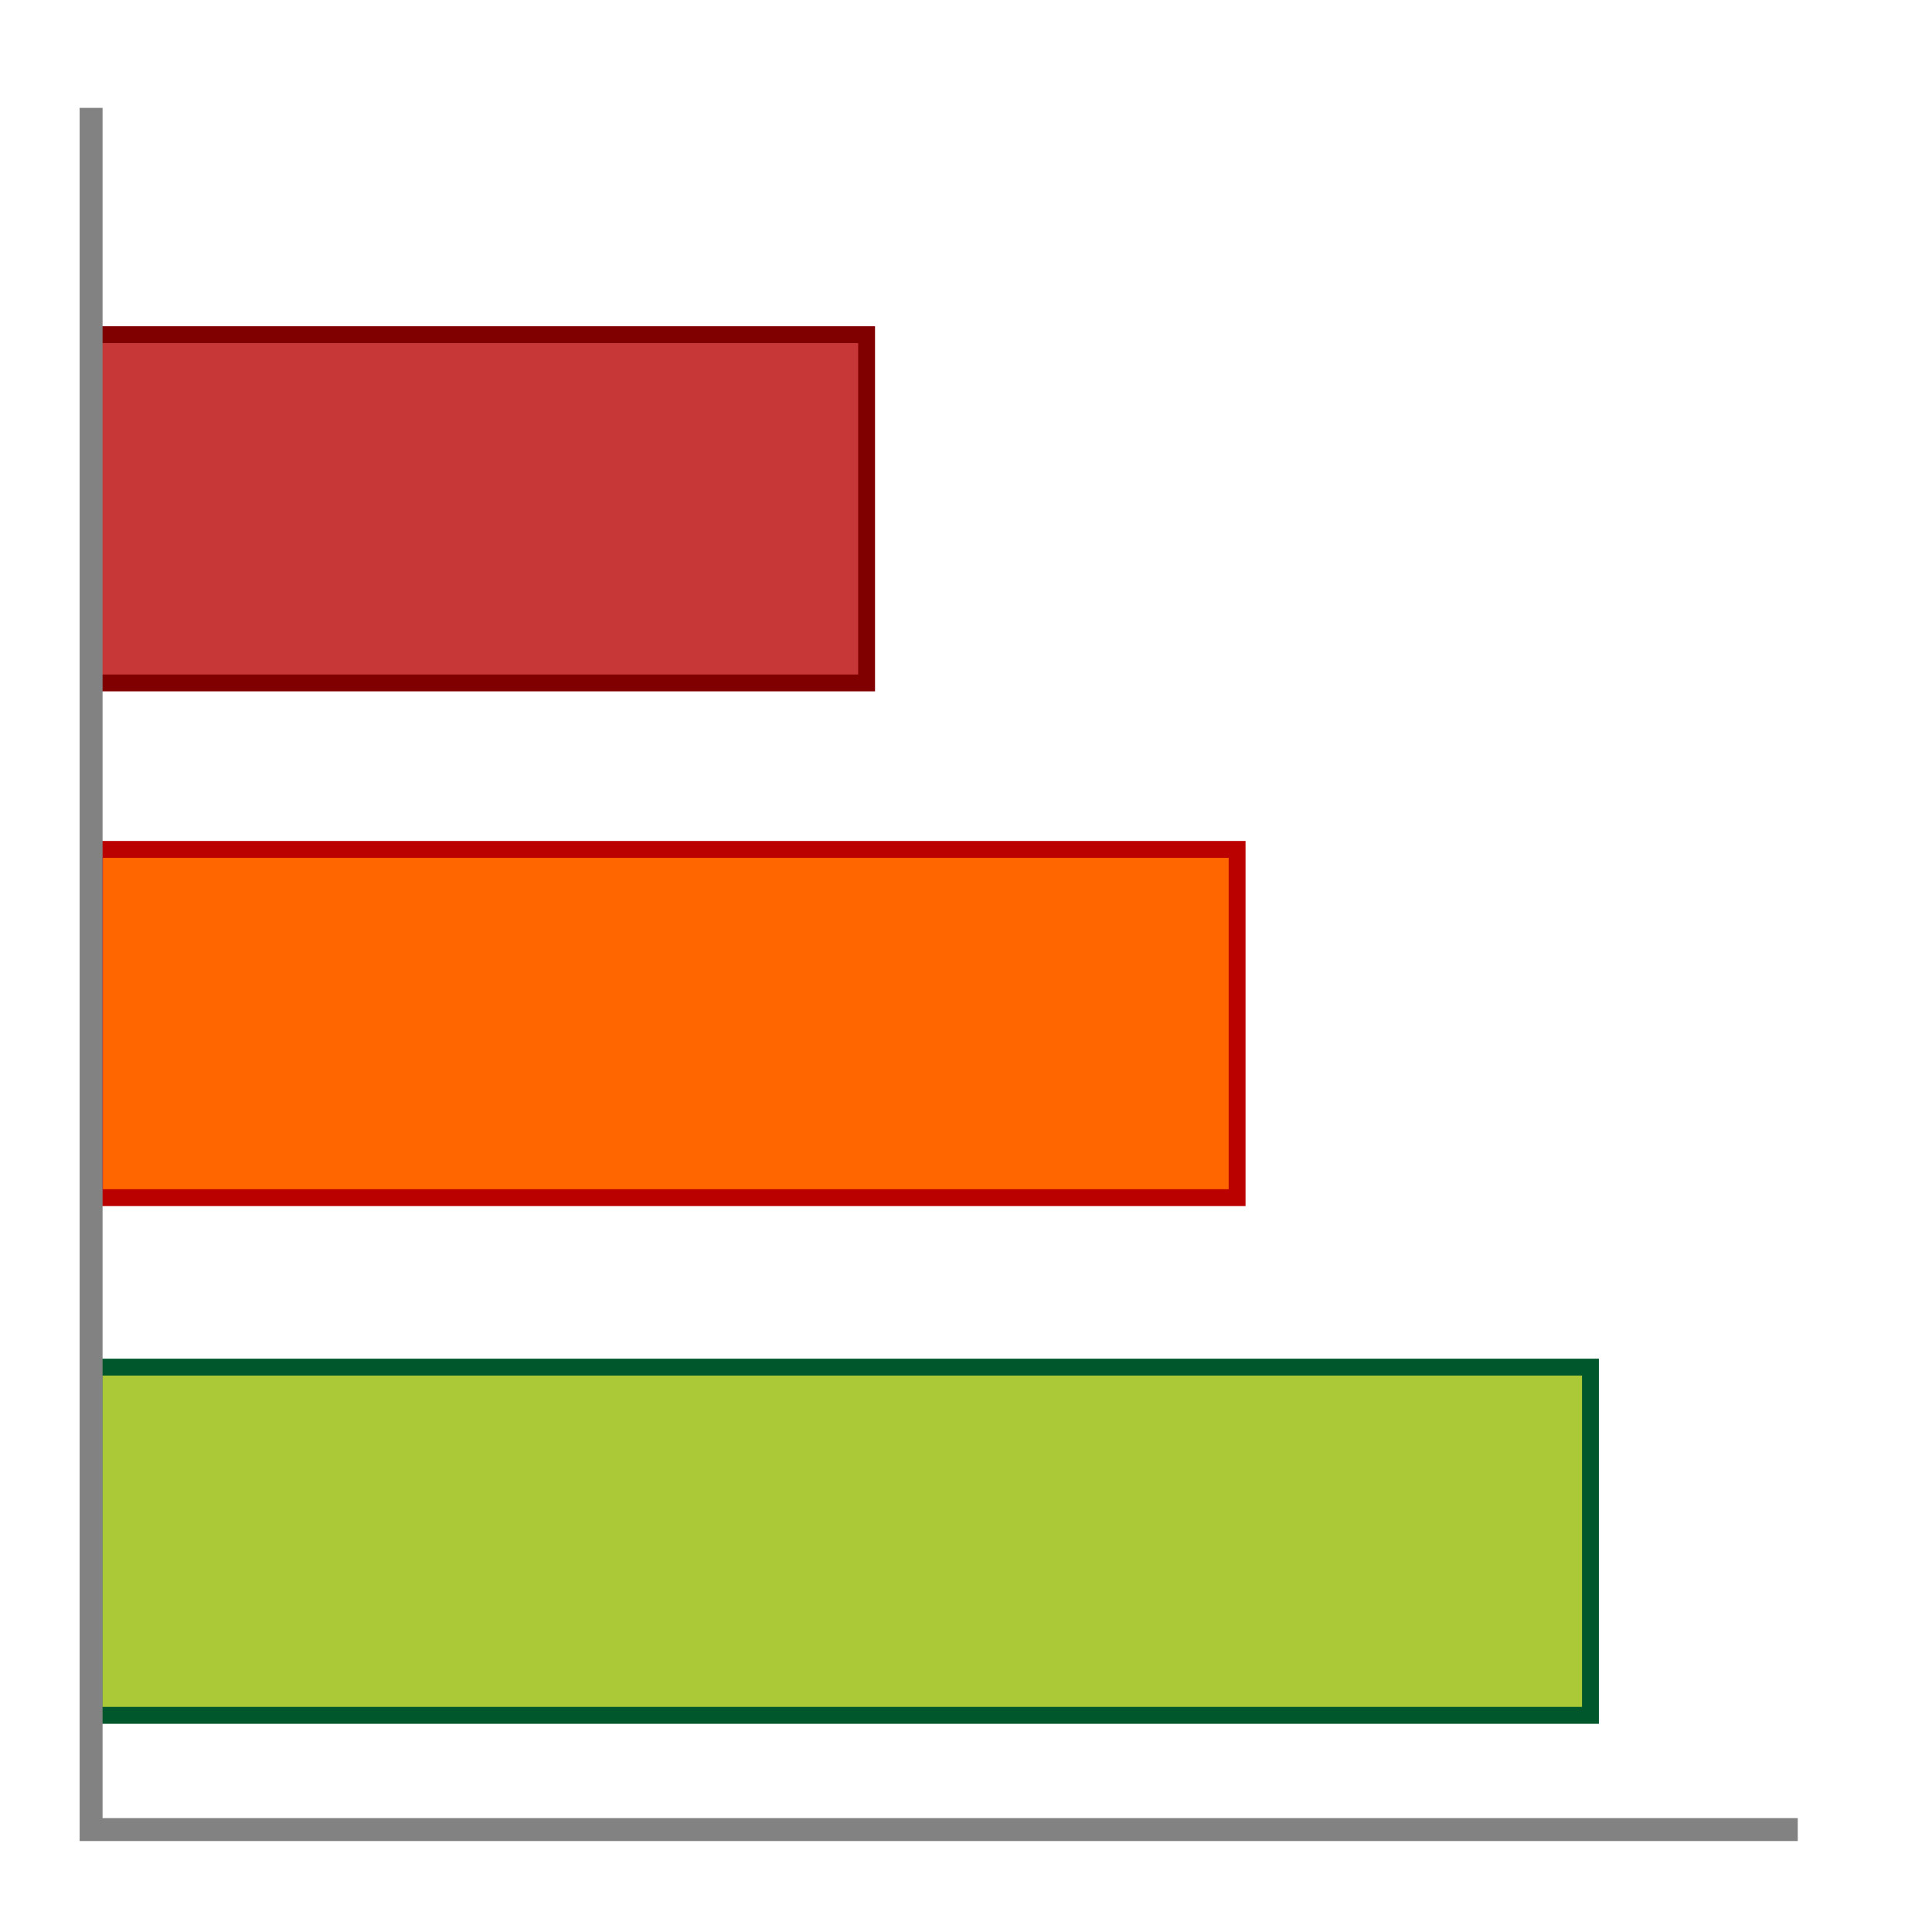
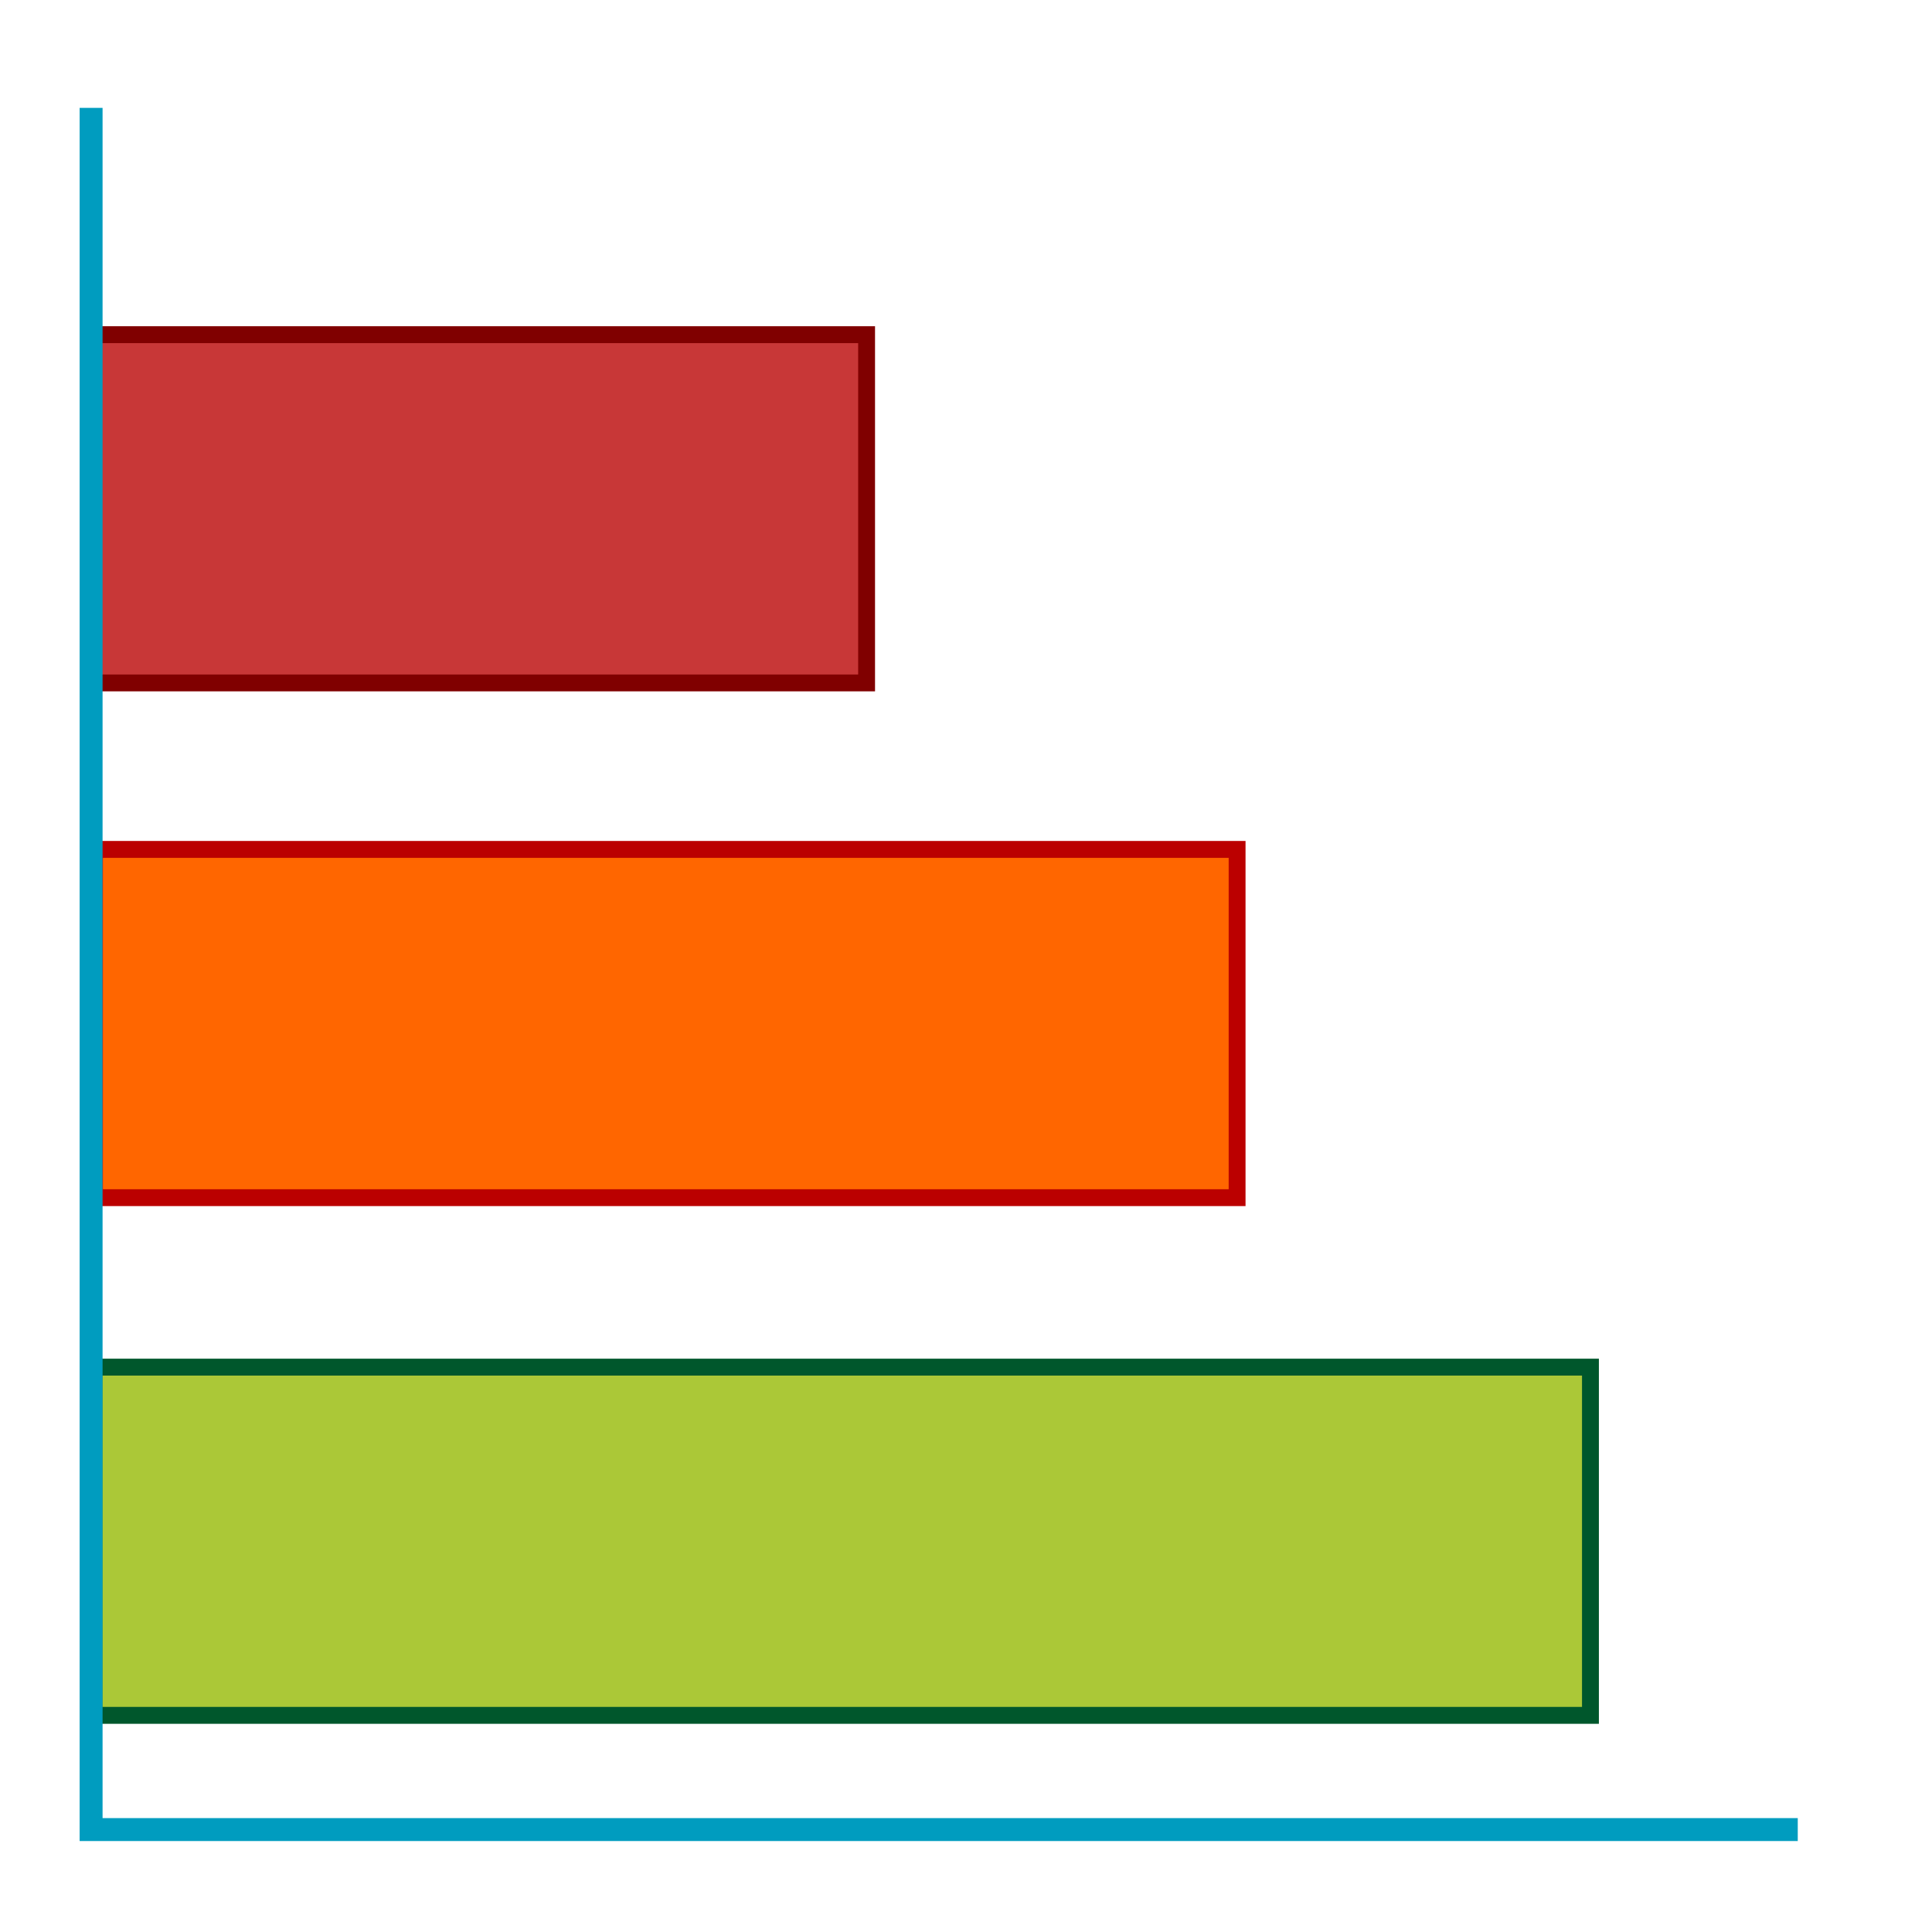
<svg xmlns="http://www.w3.org/2000/svg" id="svg85" version="1.1" viewBox="0 0 26.458 26.458" height="100" width="100">
  <defs id="defs79" />
  <g transform="translate(0,-270.5417)" id="layer1">
    <g id="g5004" style="display:inline" transform="translate(-65.45737,175.466)">
      <rect id="rect12-9" width="4.769" height="10.62" x="99.659" y="66.705" style="fill:#c83737;stroke:#800000;stroke-width:0.231;stroke-miterlimit:4;stroke-dasharray:none;stroke-opacity:1" transform="matrix(0,1,1,0,0,0)" />
      <rect id="rect12-3-2" width="4.769" height="15.648" x="106.708" y="66.751" style="fill:#ff6600;stroke:#bb0000;stroke-width:0.231;stroke-miterlimit:4;stroke-dasharray:none;stroke-opacity:1" transform="matrix(0,1,1,0,0,0)" />
      <rect id="rect12-3-6-0" width="4.769" height="20.495" x="113.798" y="66.743" style="fill:#abc837;stroke:#00572c;stroke-width:0.231;stroke-miterlimit:4;stroke-dasharray:none;stroke-opacity:1" transform="matrix(0,1,1,0,0,0)" />
-       <path style="opacity:1;fill:none;stroke:#828282;stroke-width:0.314;stroke-linecap:butt;stroke-linejoin:miter;stroke-miterlimit:4;stroke-dasharray:none;stroke-opacity:1" d="m 66.705,96.553 v 23.578 h 23.372" id="path10-2" />
+       <path style="opacity:1;fill:none;stroke:#009cbf;stroke-width:0.314;stroke-linecap:butt;stroke-linejoin:miter;stroke-miterlimit:4;stroke-dasharray:none;stroke-opacity:1" d="m 66.705,96.553 v 23.578 h 23.372" id="path10-2" />
    </g>
  </g>
</svg>
